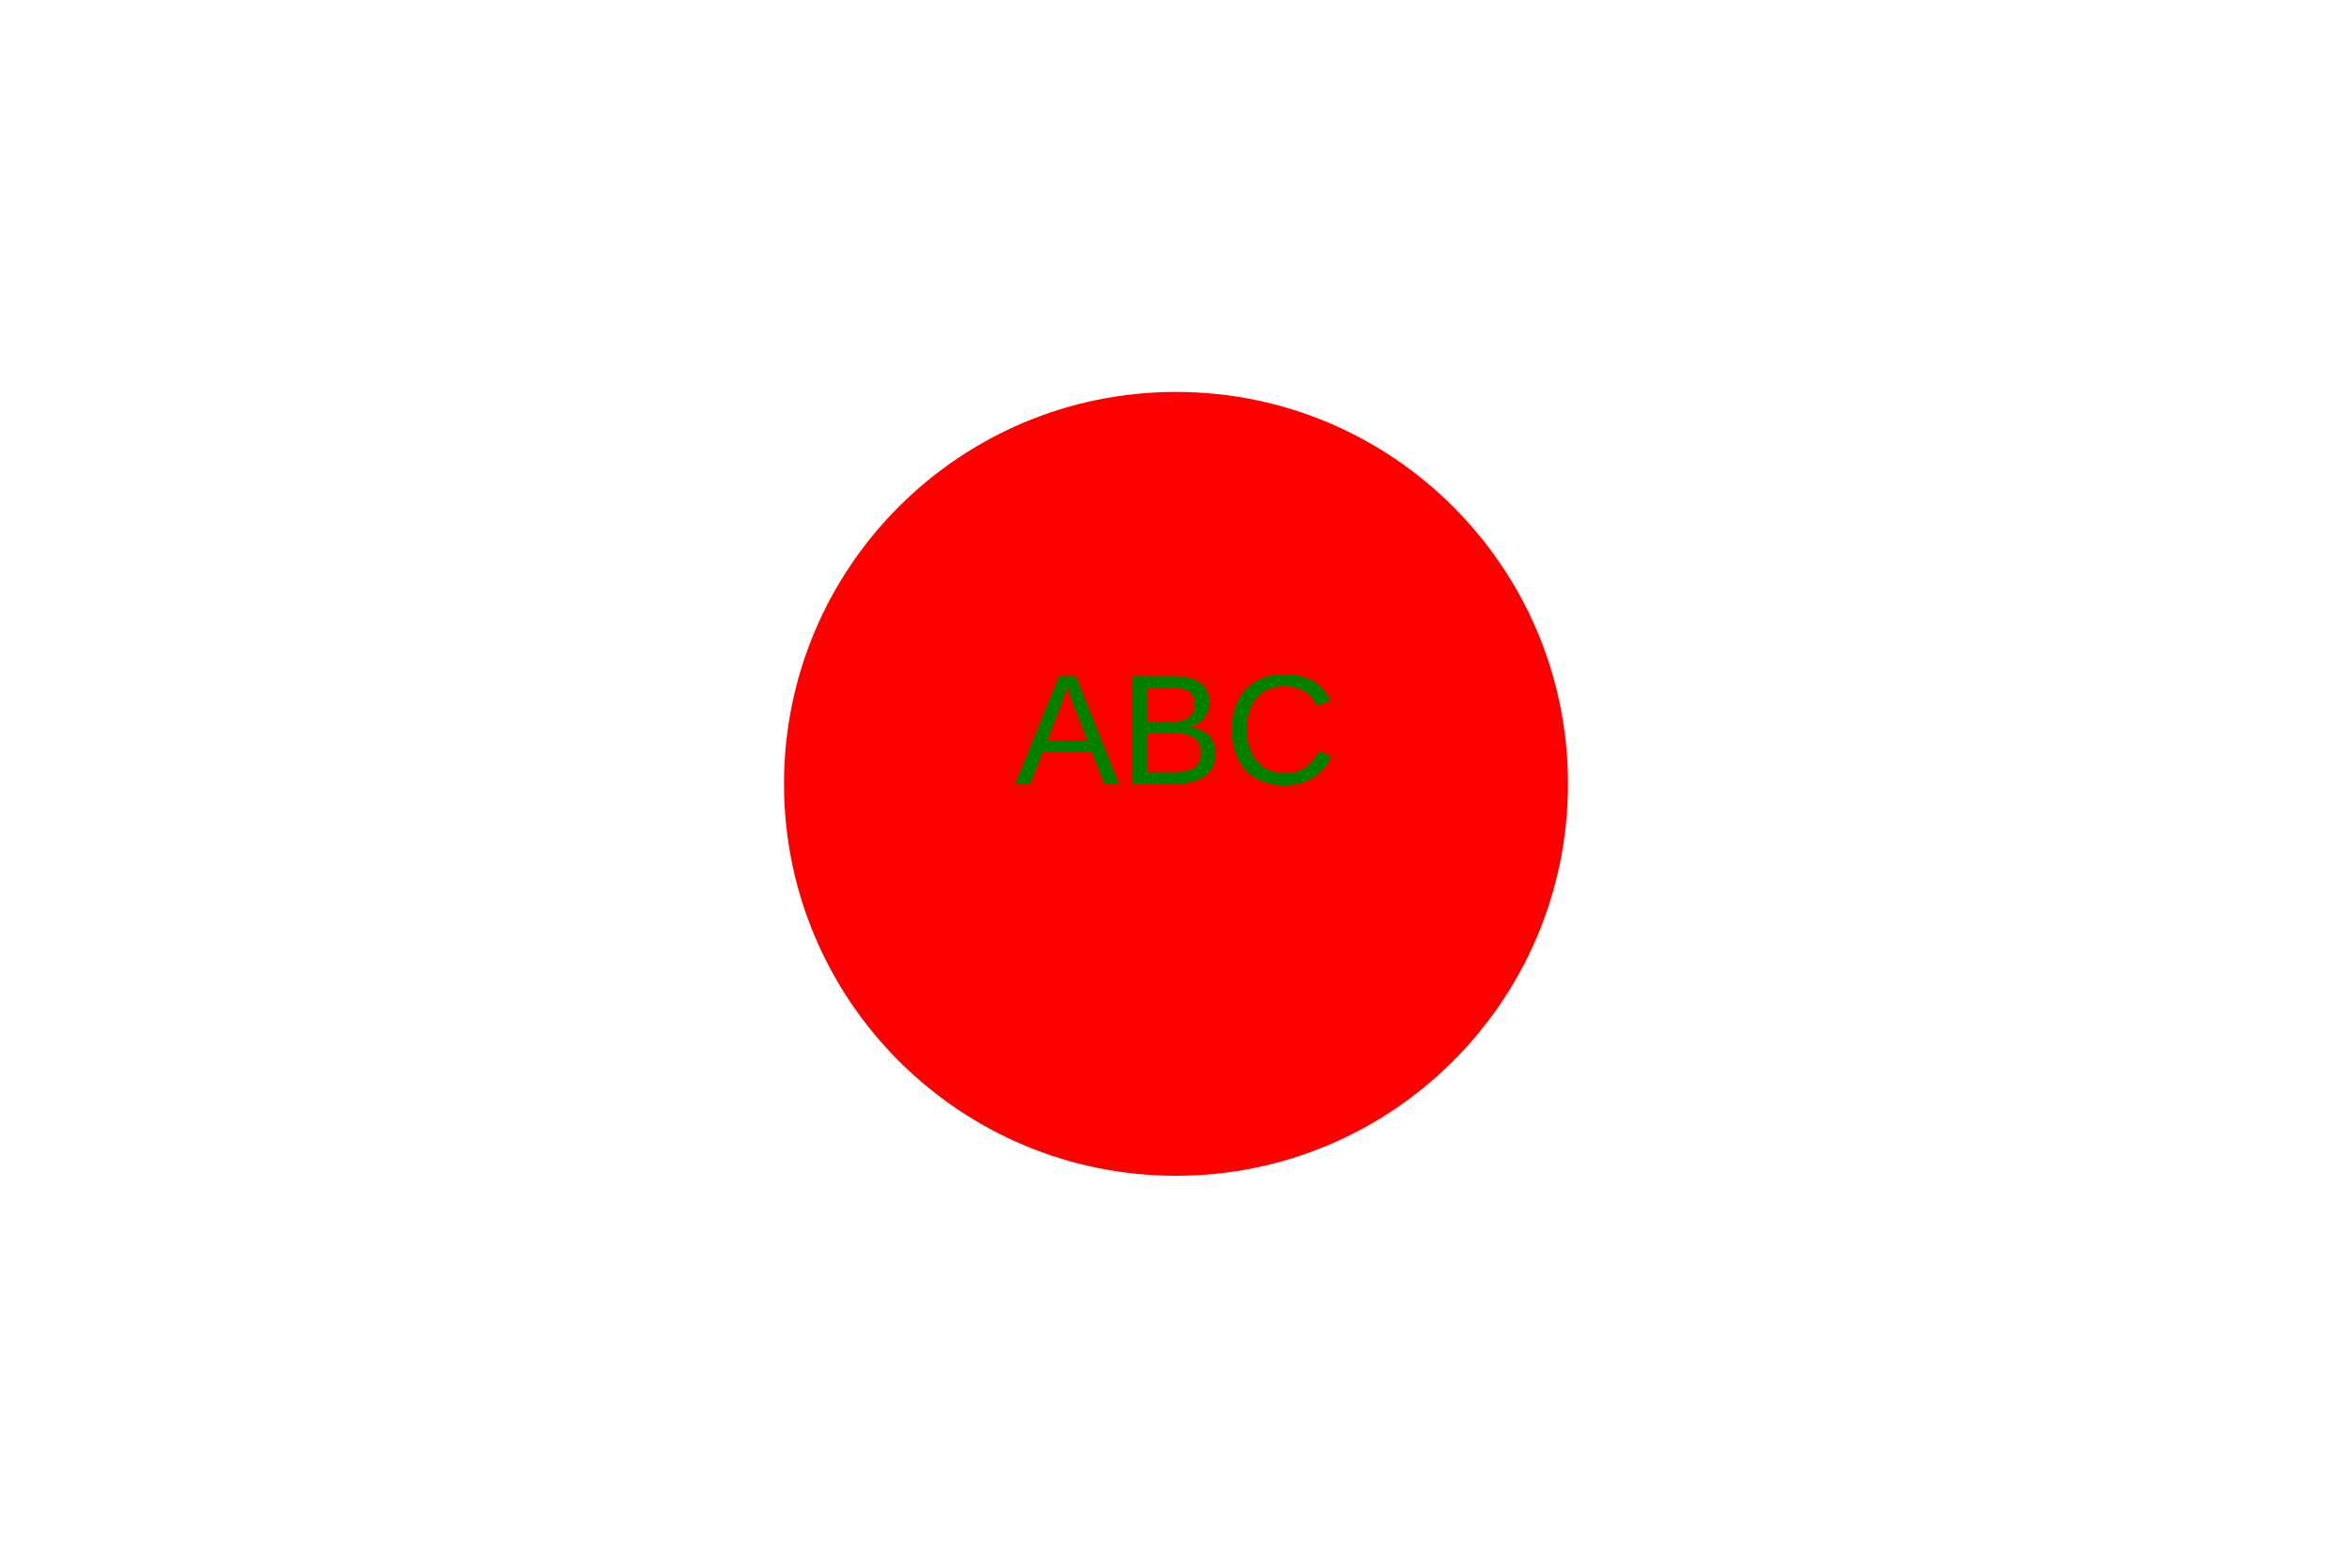
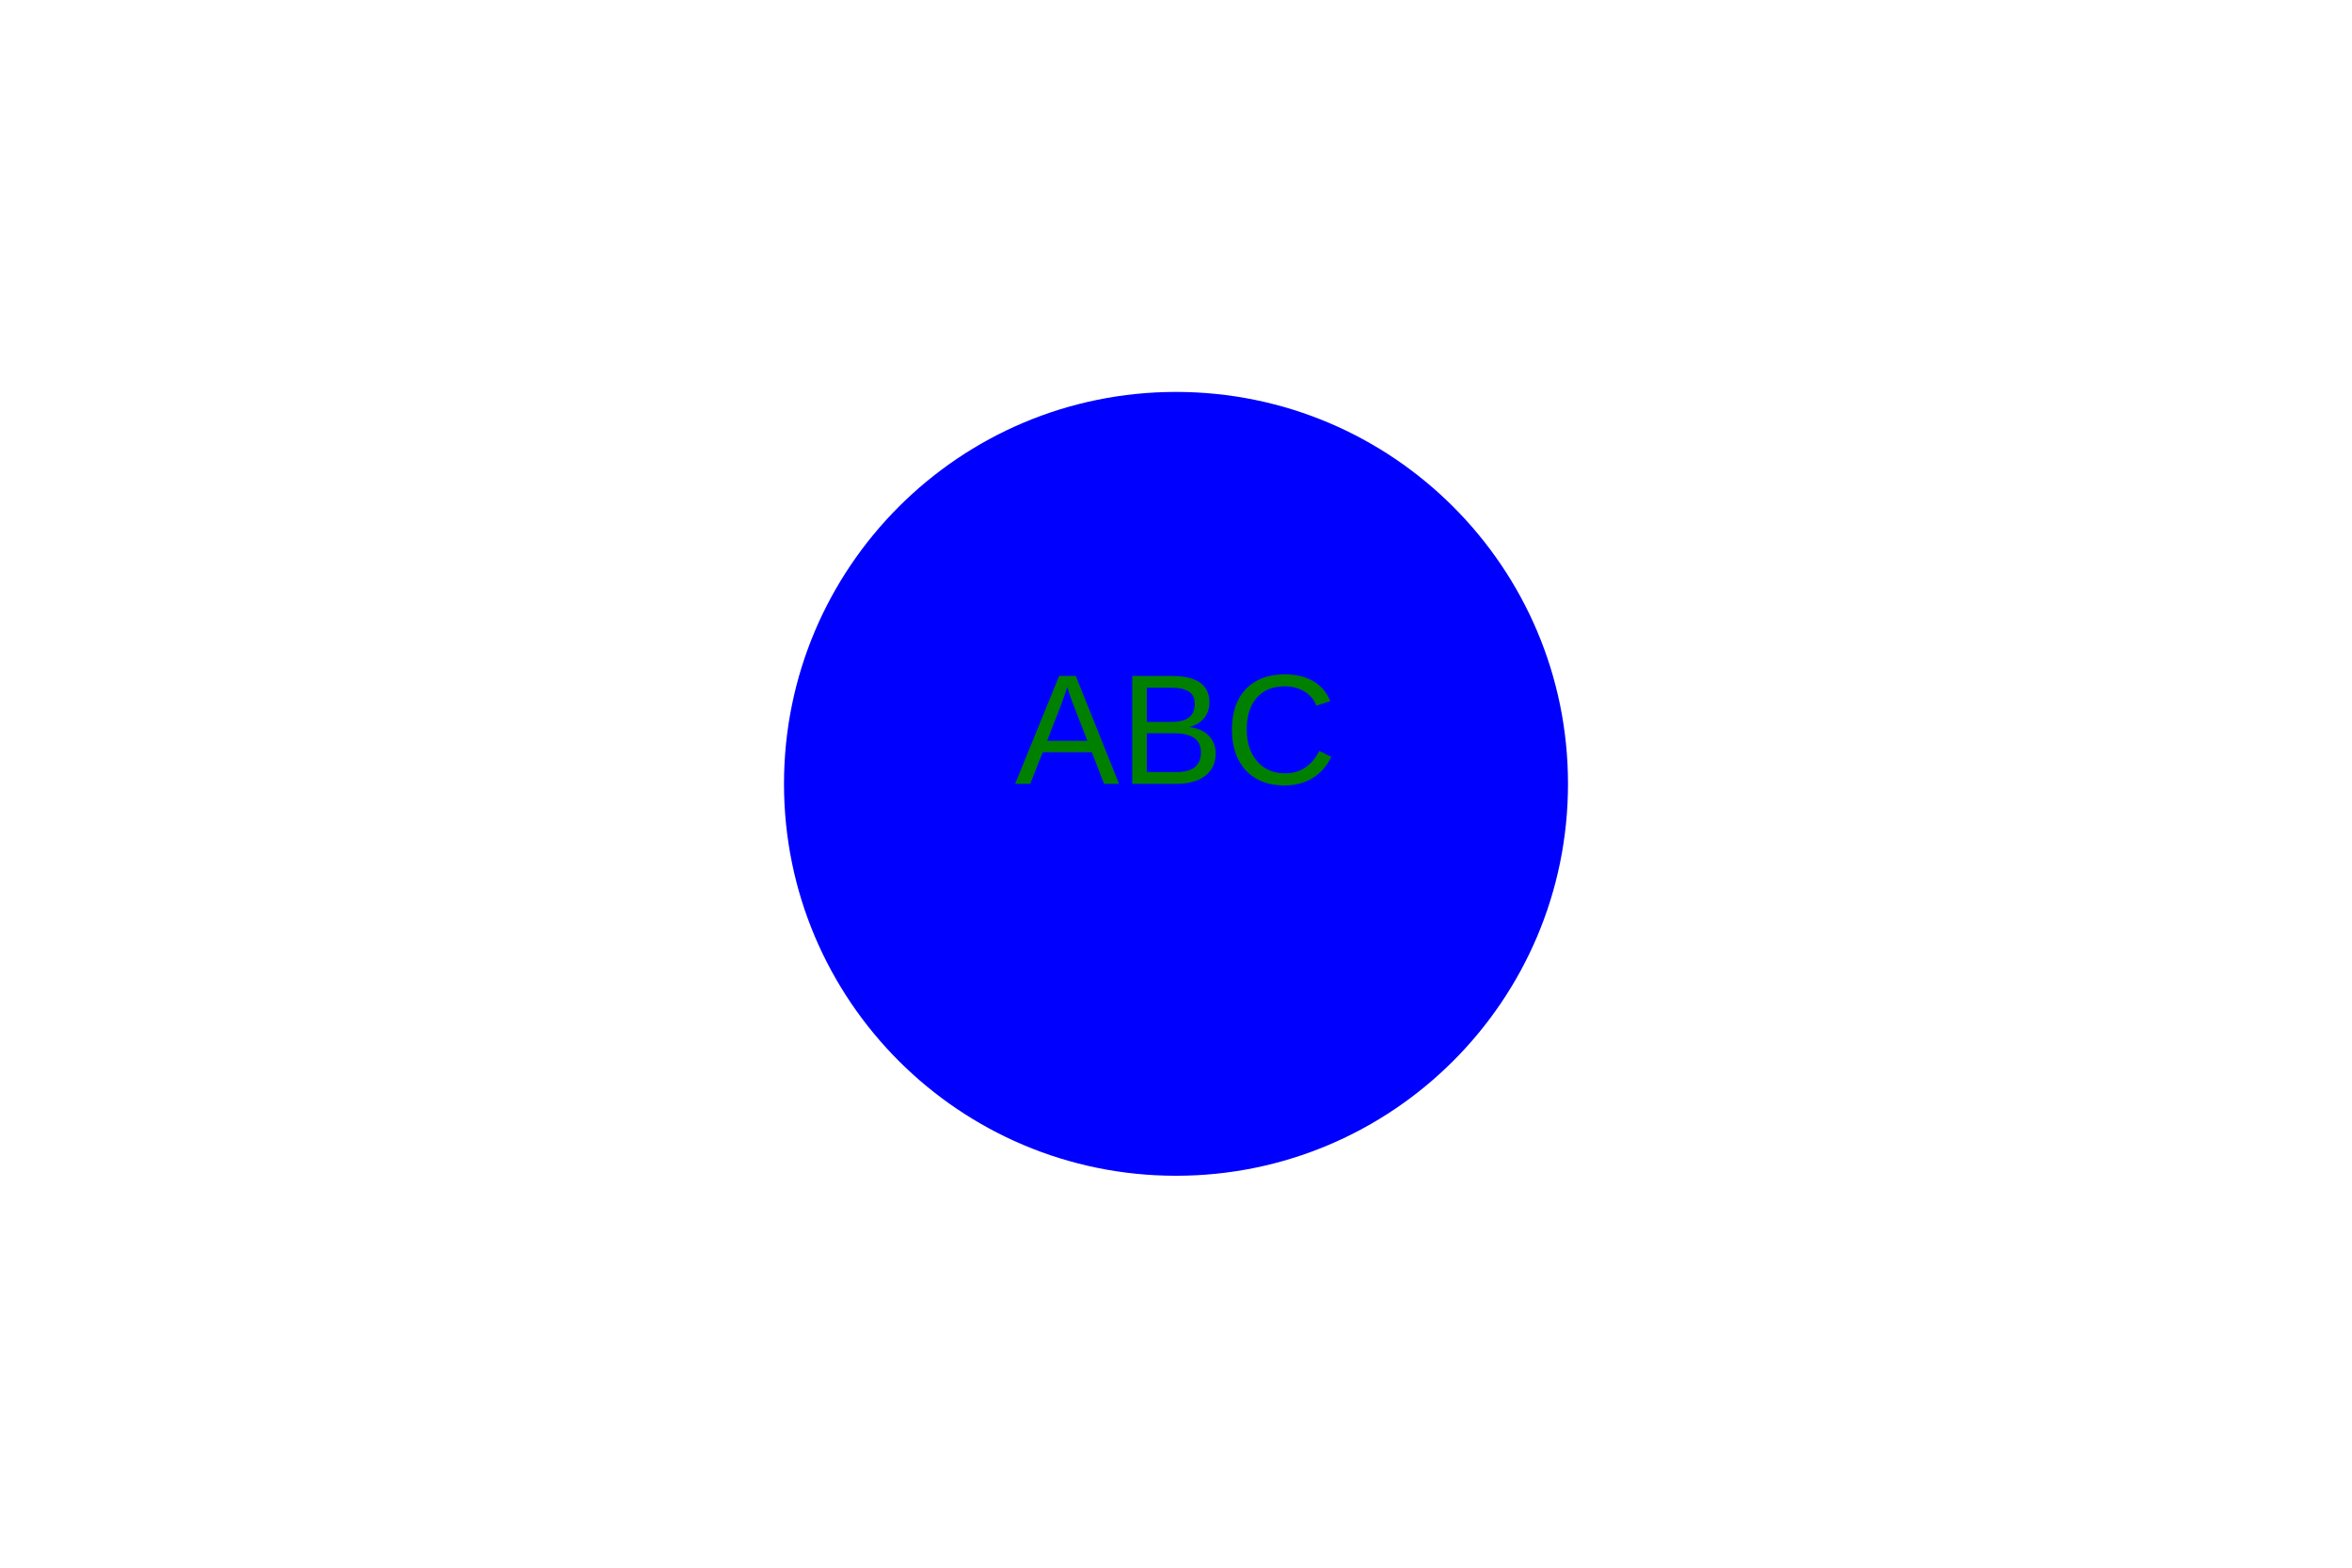
<svg xmlns="http://www.w3.org/2000/svg" width="300" height="200">
-   <circle cx="150" cy="100" r="50" fill="Red" />
+   <circle cx="150" cy="100" r="50" fill="Blue" />
  <text x="150" y="100" font-family="Arial" font-size="20" text-anchor="middle" fill="Green">ABC</text>
</svg>
